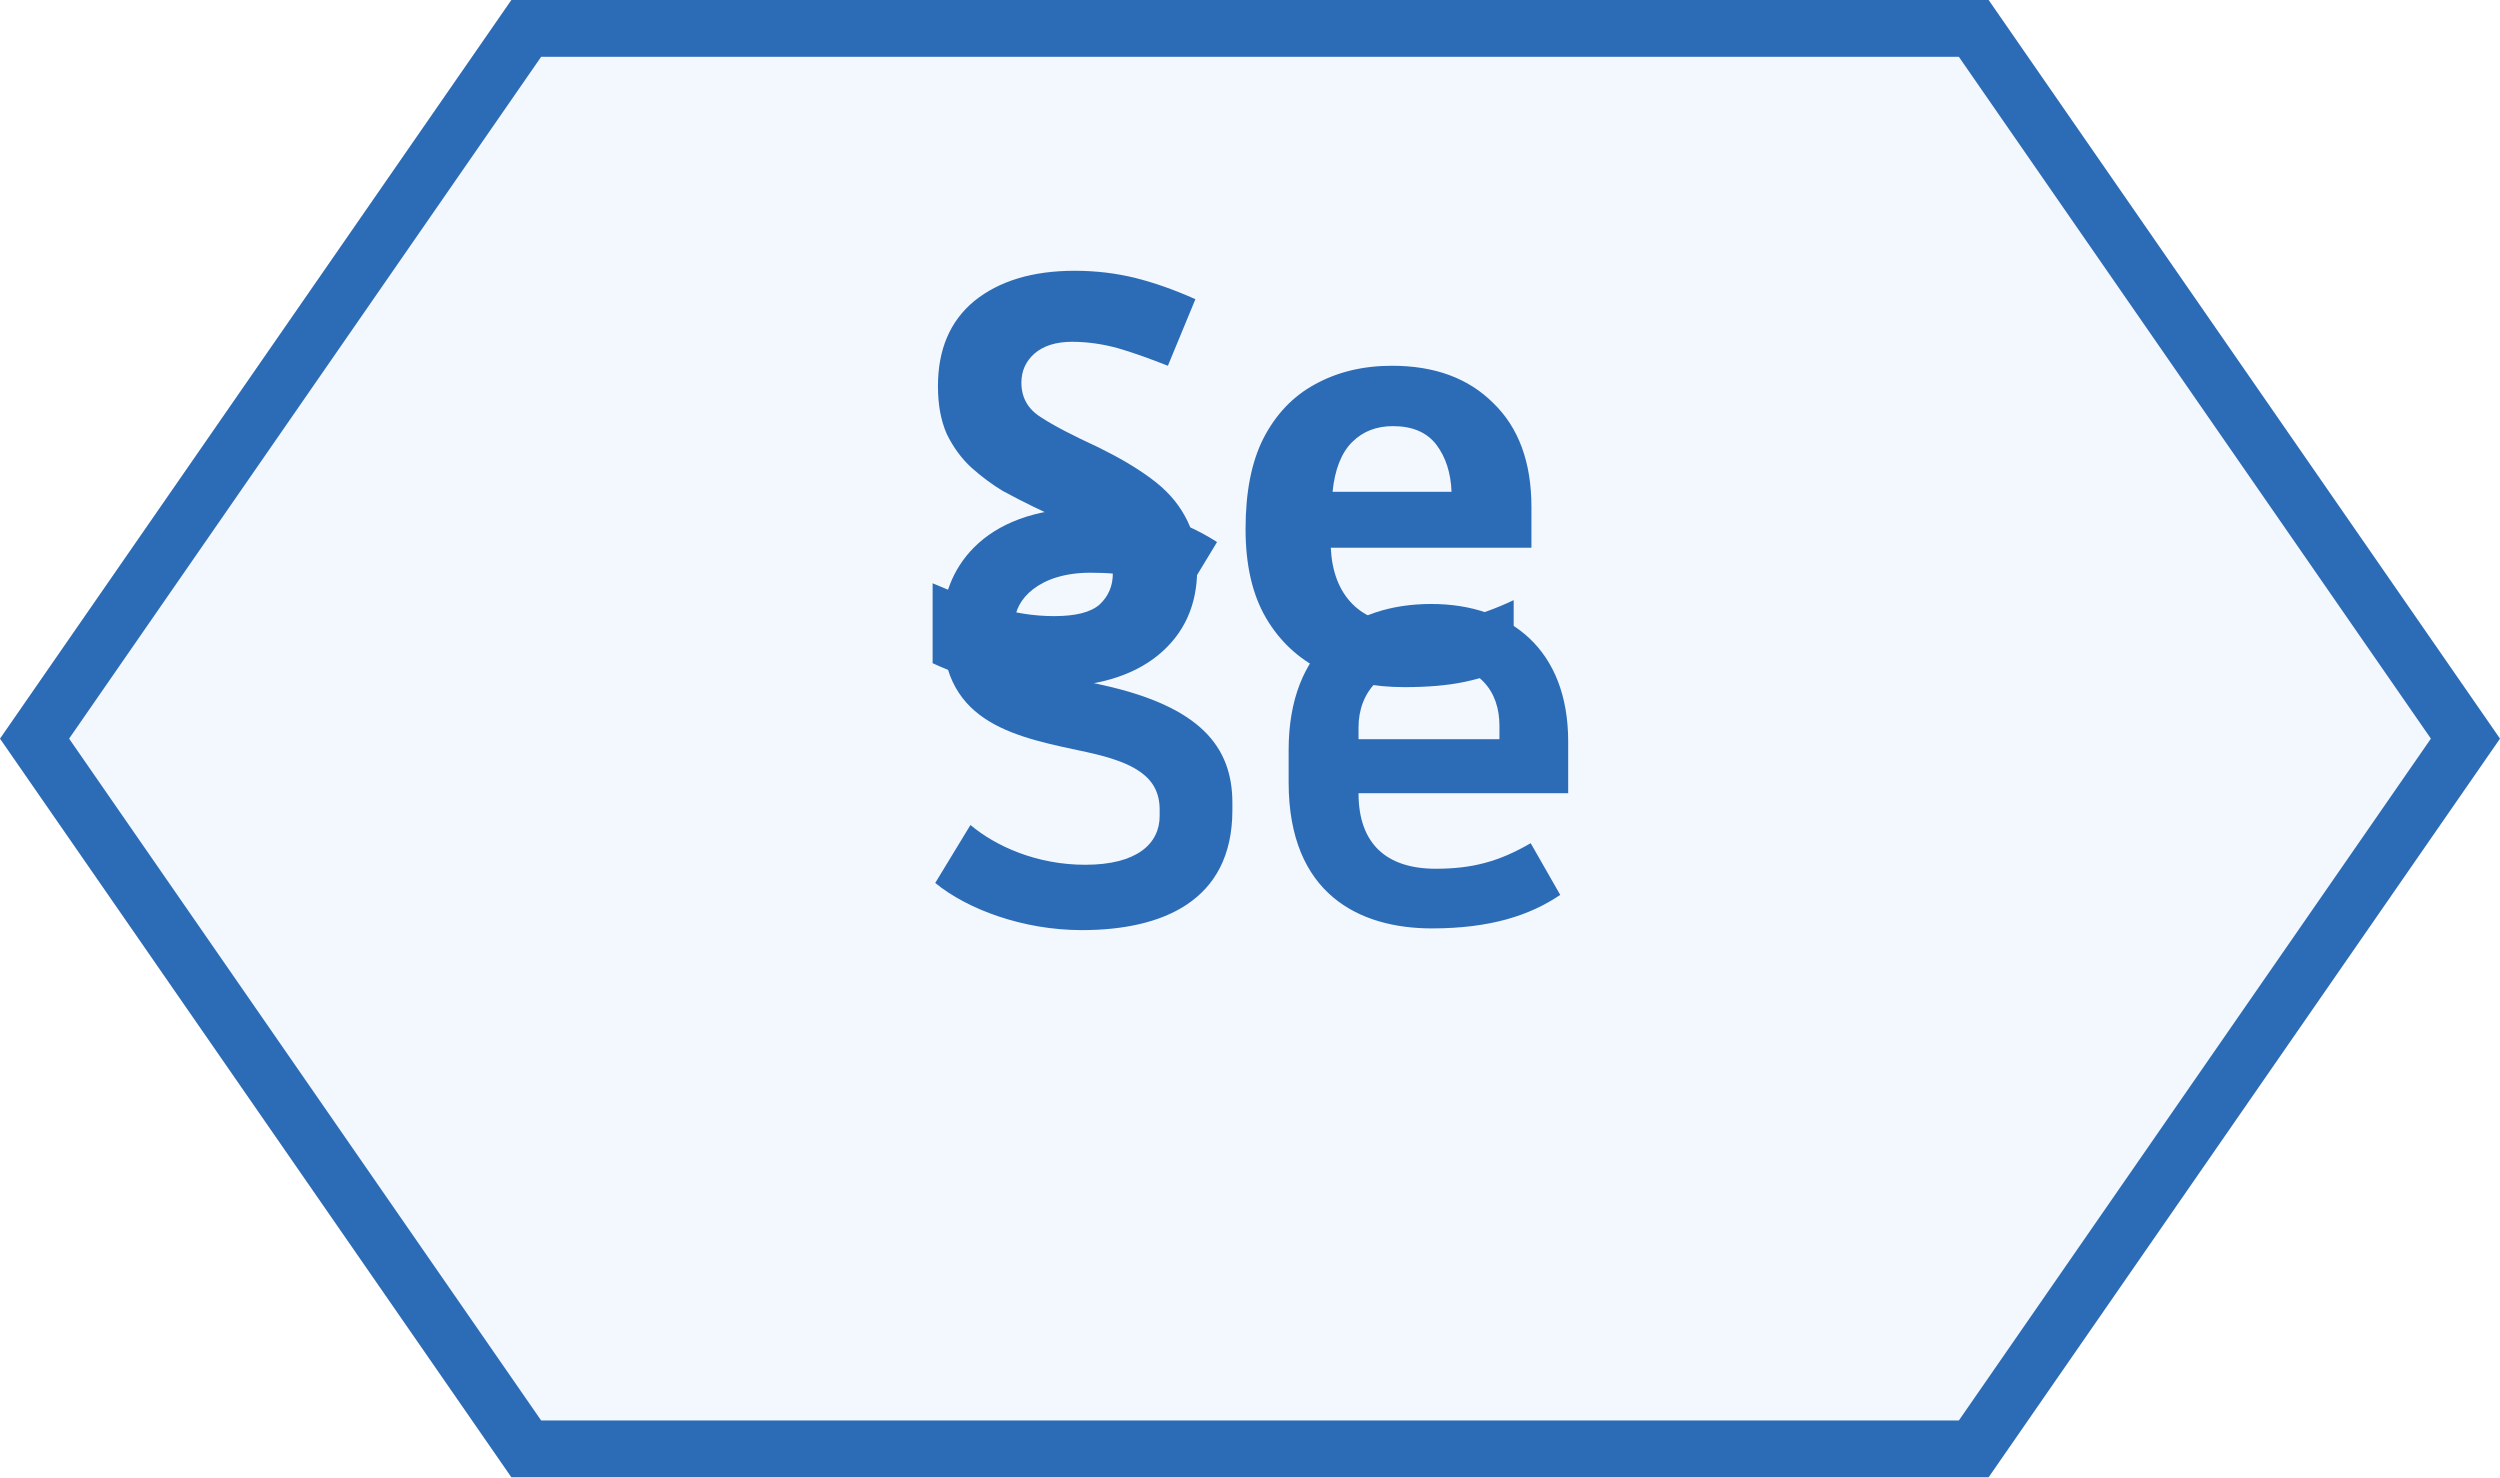
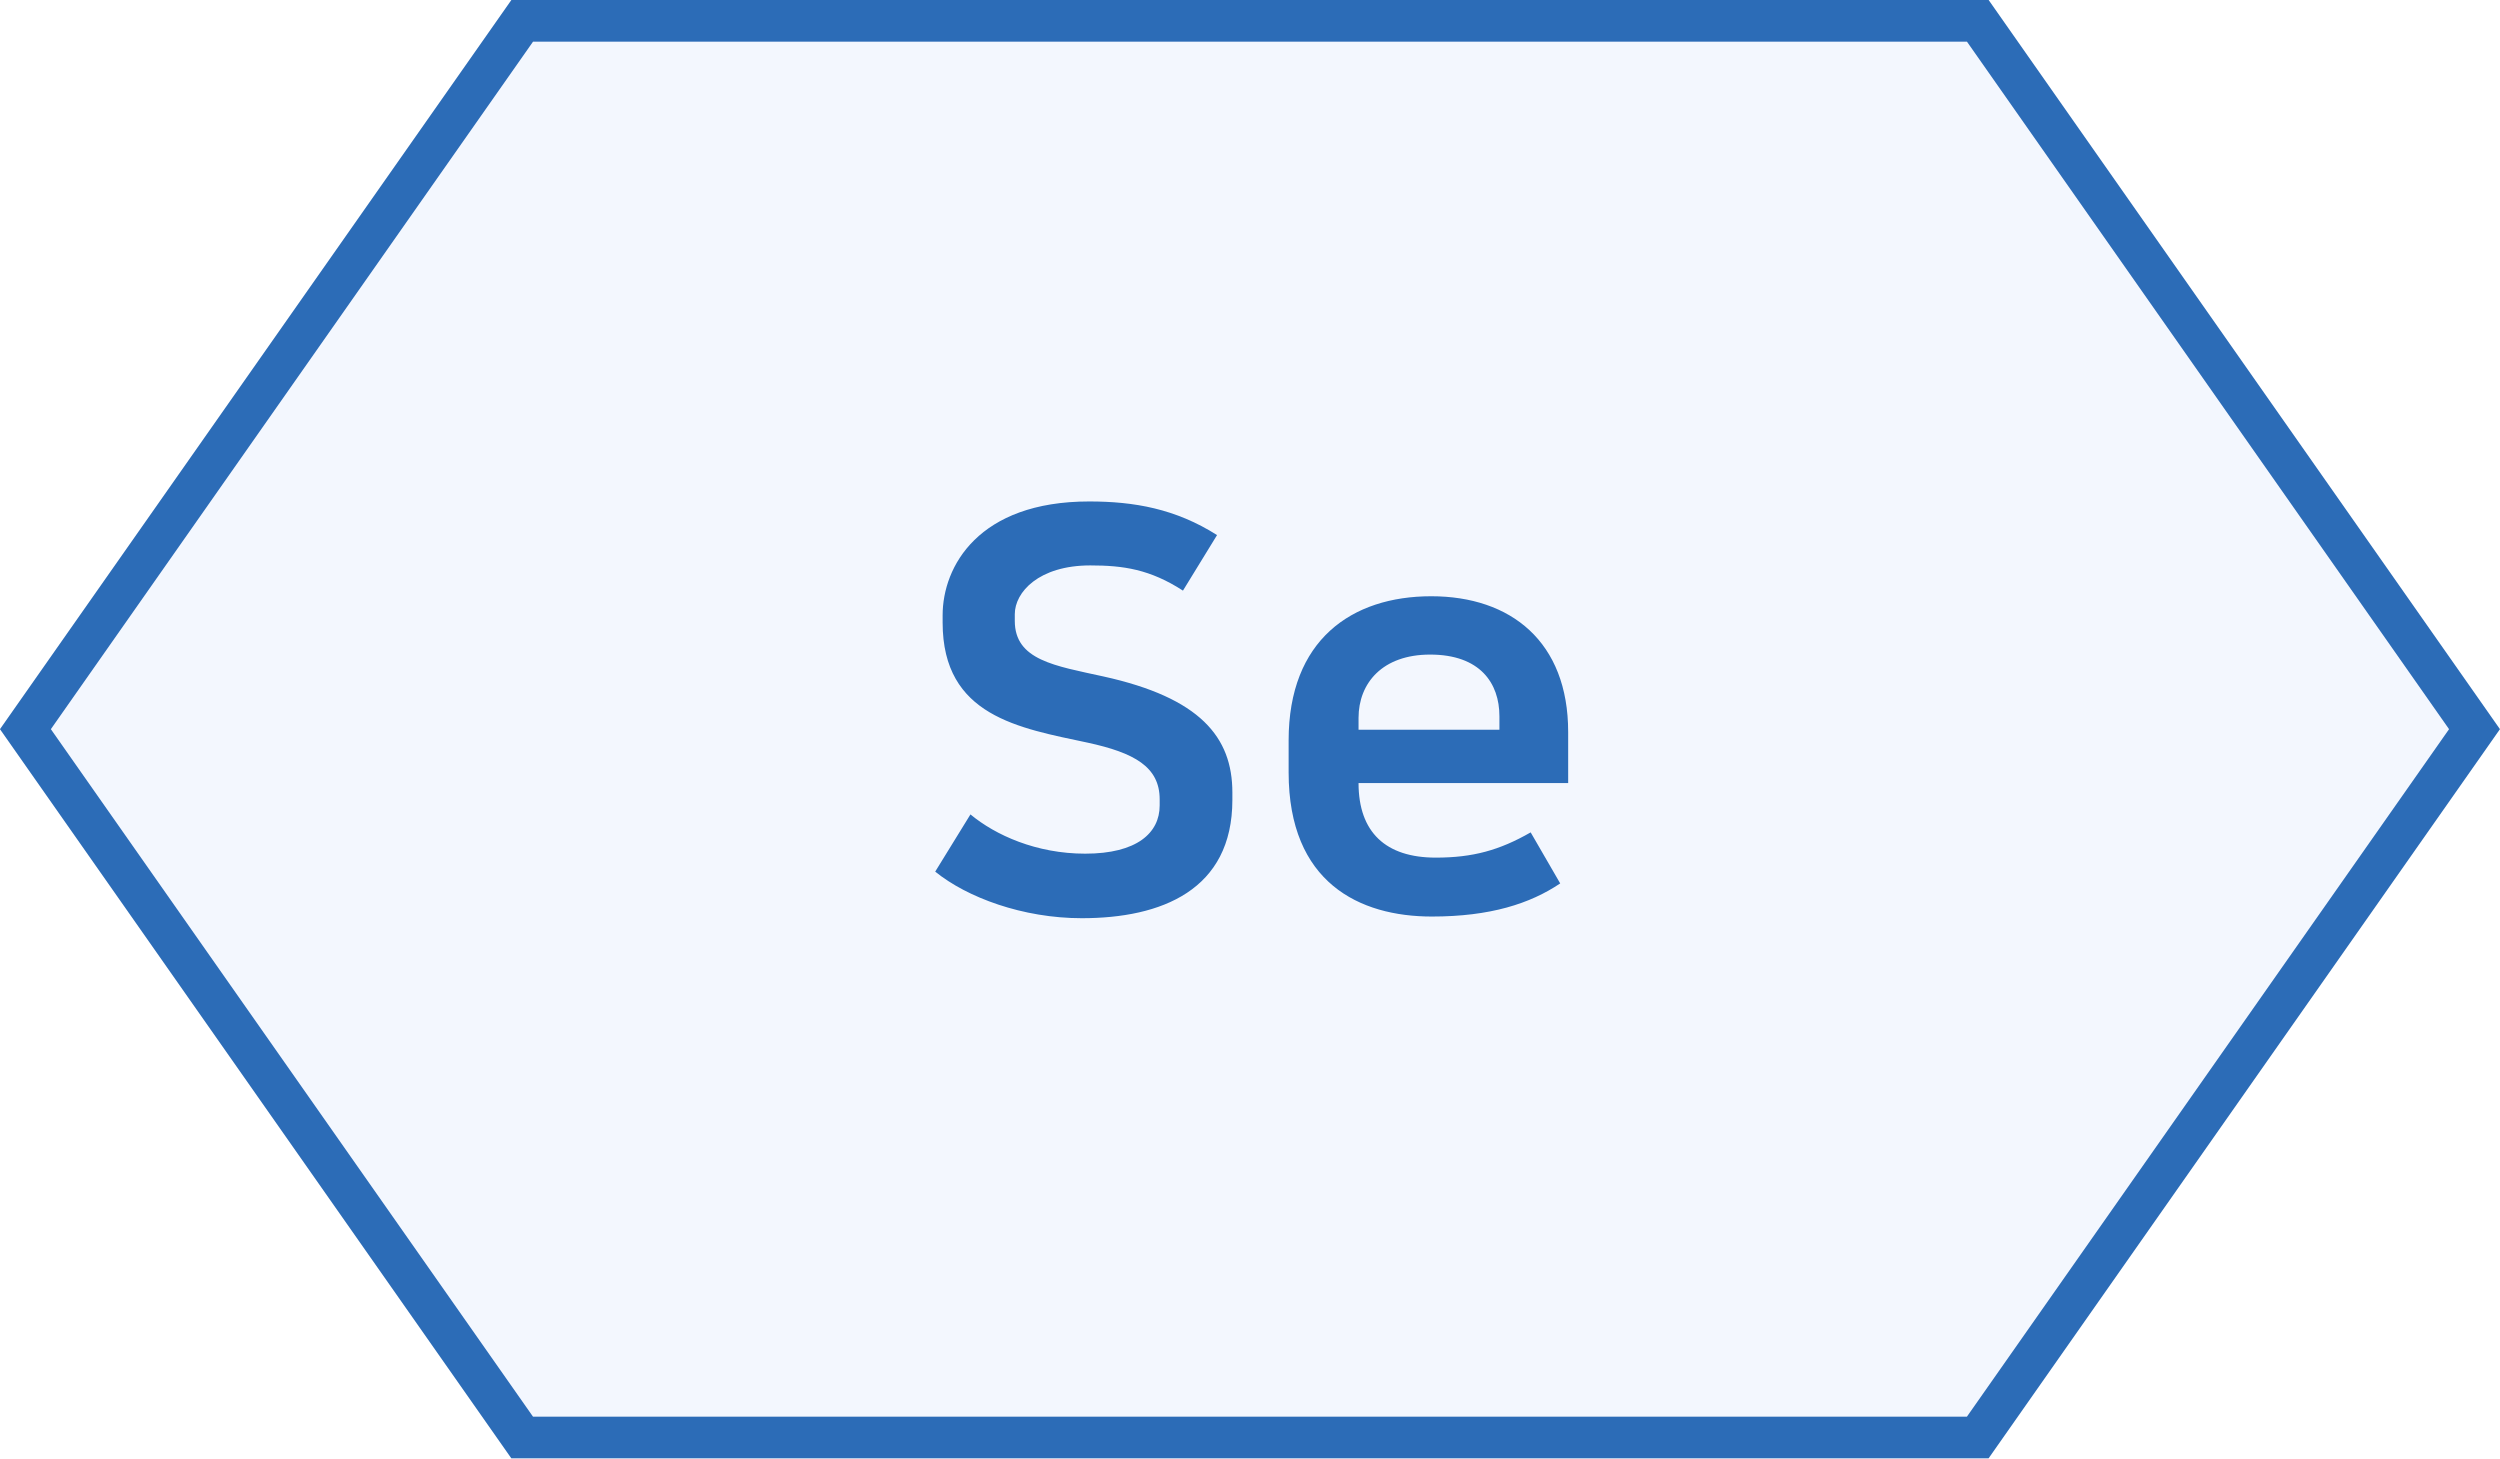
- <svg xmlns="http://www.w3.org/2000/svg" width="44" height="26" viewBox="0 0 44 26">
+ <svg xmlns="http://www.w3.org/2000/svg" width="60" height="35" viewBox="0 0 60 35">
  <g fill="none" fill-rule="evenodd">
-     <path fill="#F3F7FE" stroke="#2C6CB7" d="M34.738.5H9.262L.608 13l8.654 12.5h25.476L43.392 13 34.738.5z" />
-     <text fill="#2C6CB7" font-family="NanumSquareOTFEB, NanumSquareOTF" font-size="10" font-weight="600">
-       <tspan x="15.96" y="12">Se</tspan>
-     </text>
-     <path fill="#2C6CB7" fill-rule="nonzero" d="M19.04 16.37c1.4 0 2.65-.5 2.65-2.11v-.13c0-.99-.57-1.69-2.27-2.07-.85-.19-1.56-.29-1.56-.99v-.12c0-.39.42-.87 1.33-.87.58 0 1.05.07 1.63.45l.6-.99c-.73-.47-1.46-.6-2.25-.6-1.95 0-2.58 1.16-2.58 2.03v.13c0 1.67 1.35 1.88 2.55 2.14.82.18 1.27.43 1.27 1.01v.11c0 .49-.4.86-1.31.86-.86 0-1.58-.33-2.02-.7l-.62 1.02c.56.46 1.54.83 2.58.83zm6.16-.03c1.03 0 1.73-.23 2.26-.59l-.52-.91c-.55.32-1.02.45-1.67.45-.88 0-1.36-.45-1.36-1.33h3.69v-.91c0-1.61-1.01-2.42-2.41-2.42-1.4 0-2.51.78-2.51 2.57v.57c0 1.97 1.25 2.57 2.52 2.57zm1.19-3.33h-2.48v-.21c0-.62.42-1.13 1.26-1.13.88 0 1.22.51 1.22 1.1v.24z" />
+     <path fill="#F3F7FE" stroke="#2C6CB7" d="M47.467.5H12.533L.61 17.5l11.922 17h34.934l11.922-17L47.467.5z" />
+     <path fill="#2C6CB7" fill-rule="nonzero" d="M25.964 22.037c1.909 0 3.613-.674 3.613-2.84v-.176c0-1.333-.777-2.275-3.095-2.786-1.16-.256-2.127-.39-2.127-1.333v-.162c0-.525.572-1.17 1.813-1.17.791 0 1.432.093 2.223.605l.818-1.333c-.995-.632-1.99-.807-3.068-.807-2.66 0-3.518 1.561-3.518 2.732v.175c0 2.248 1.84 2.531 3.477 2.881 1.118.242 1.732.579 1.732 1.36v.148c0 .66-.546 1.157-1.787 1.157-1.172 0-2.154-.444-2.754-.942l-.846 1.373c.764.62 2.1 1.118 3.519 1.118zm8.4-.04c1.404 0 2.359-.31 3.081-.795l-.709-1.225c-.75.43-1.39.606-2.277.606-1.2 0-1.854-.606-1.854-1.79h5.031v-1.226c0-2.167-1.377-3.257-3.286-3.257-1.91 0-3.423 1.05-3.423 3.46v.767c0 2.651 1.705 3.46 3.437 3.46zm1.622-4.484h-3.381v-.282c0-.835.572-1.521 1.718-1.521 1.2 0 1.663.686 1.663 1.48v.323z" />
  </g>
</svg>
